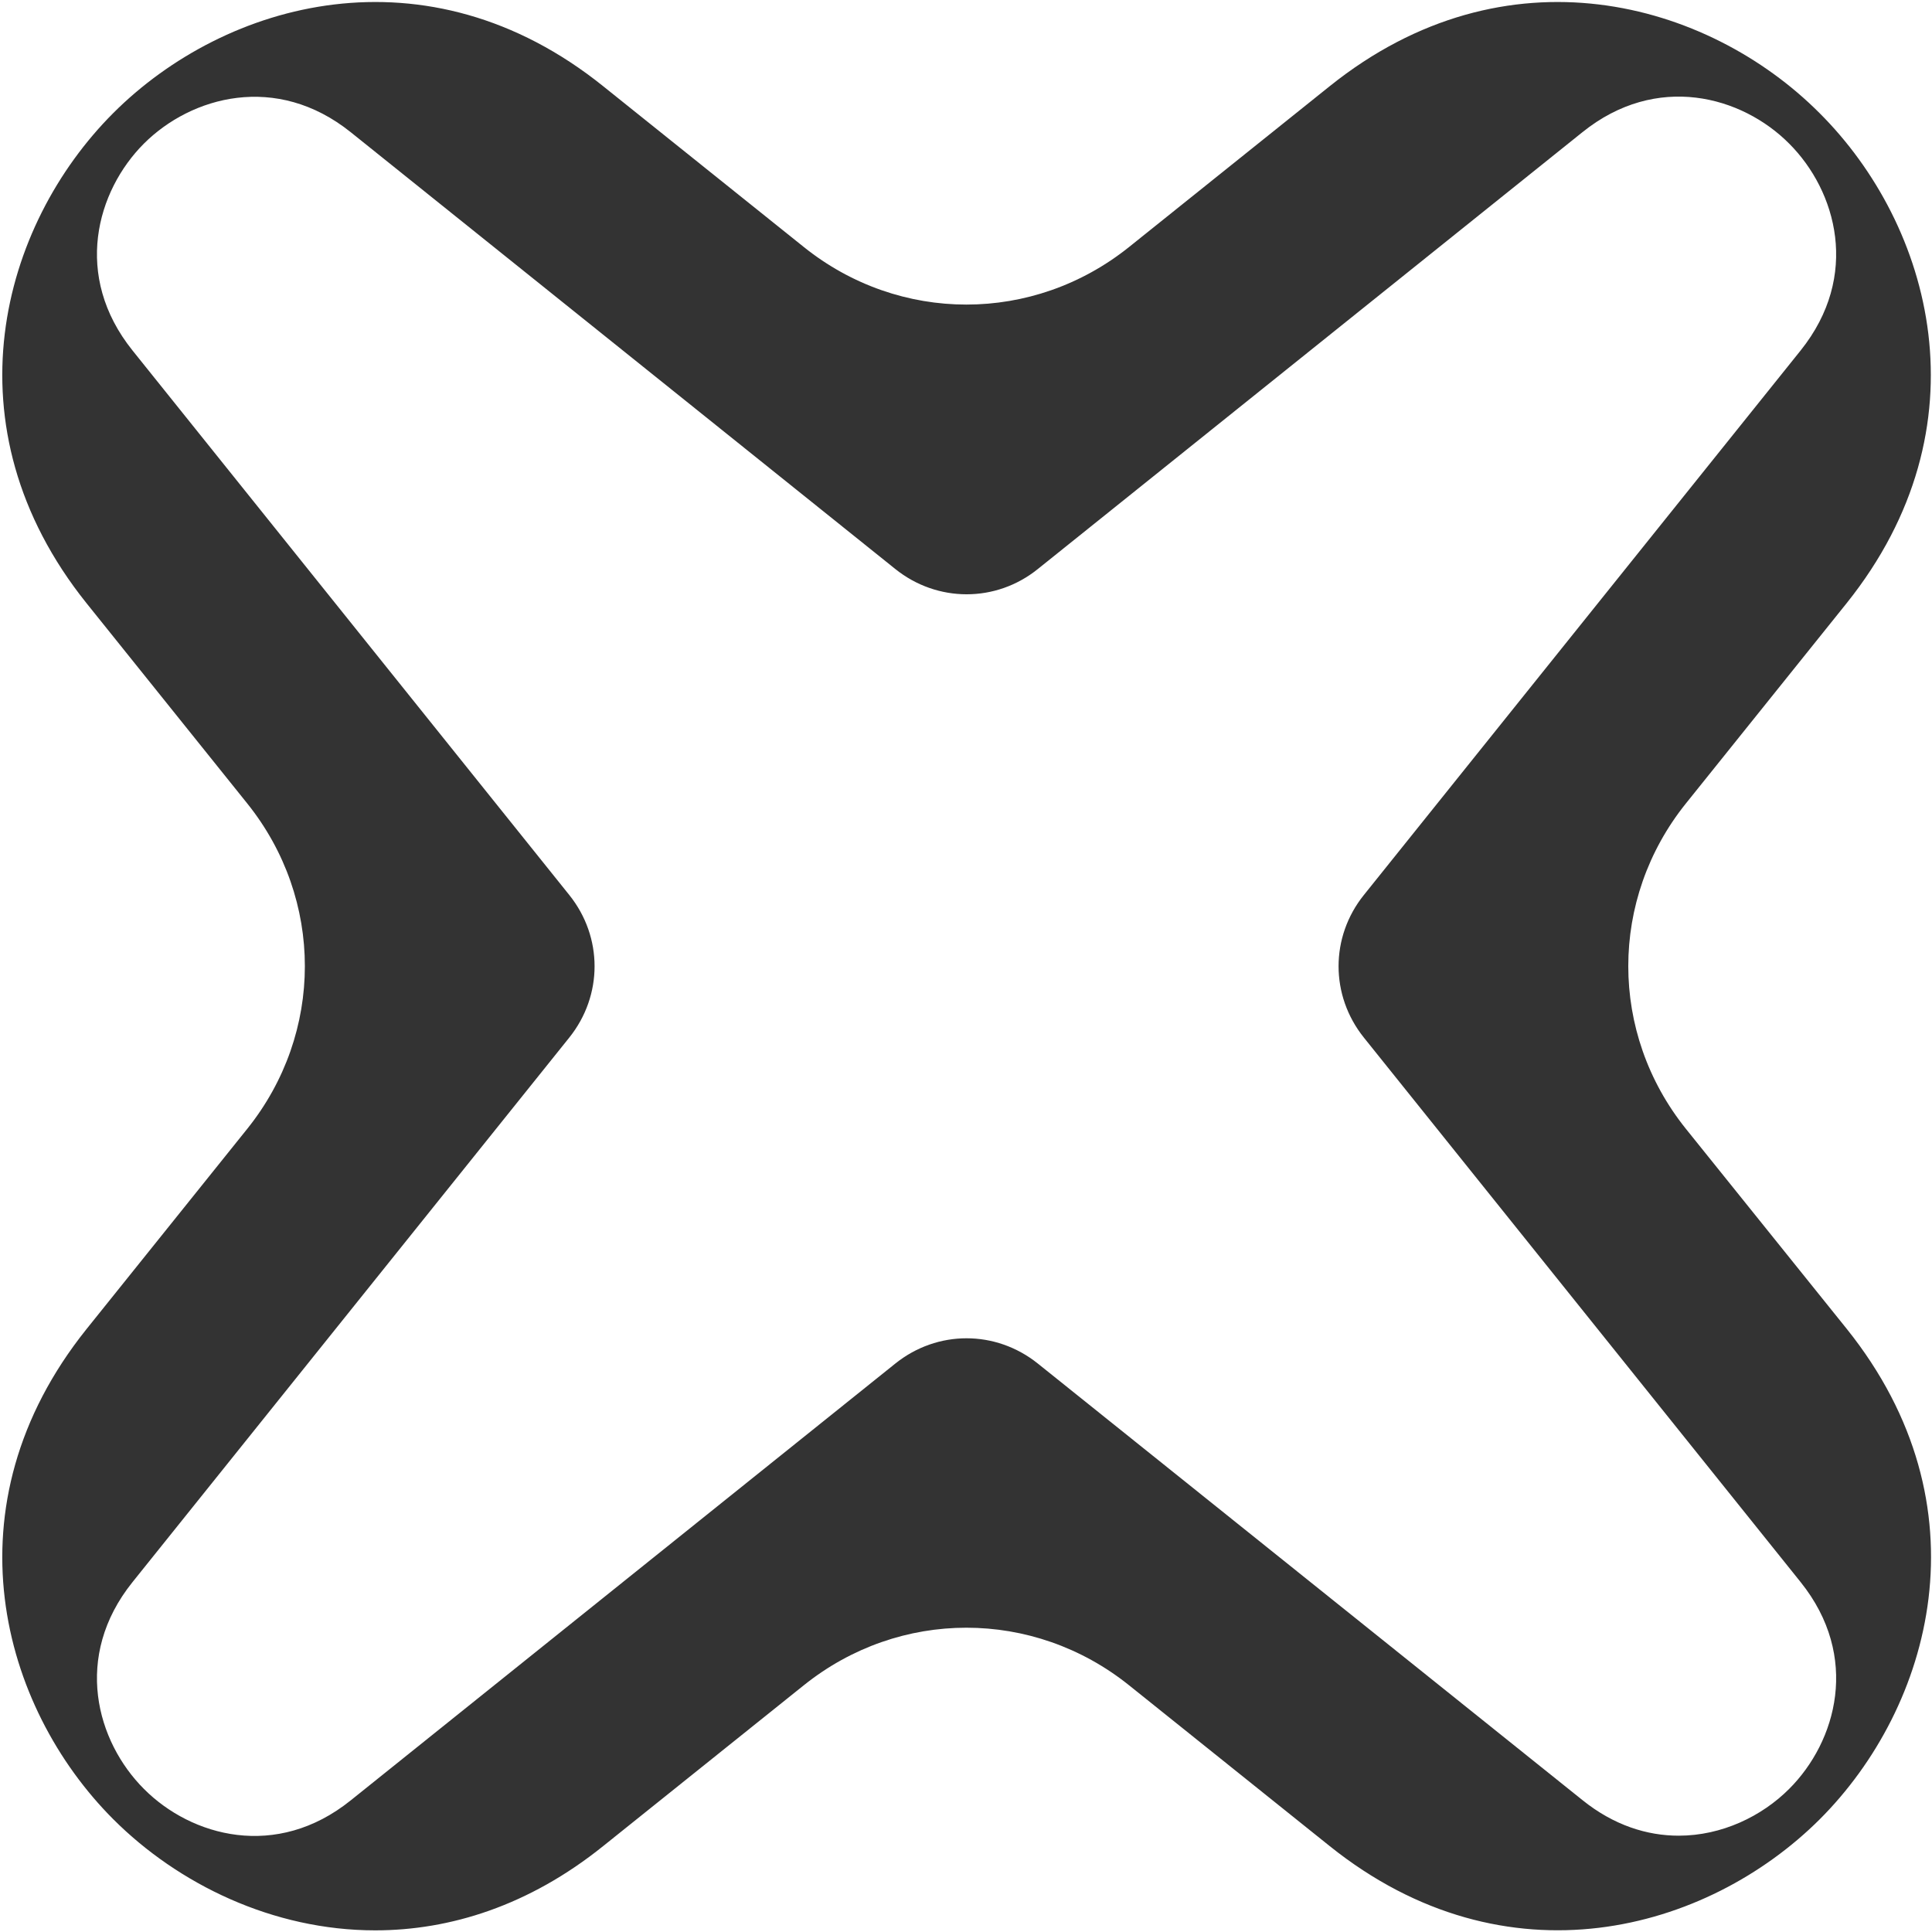
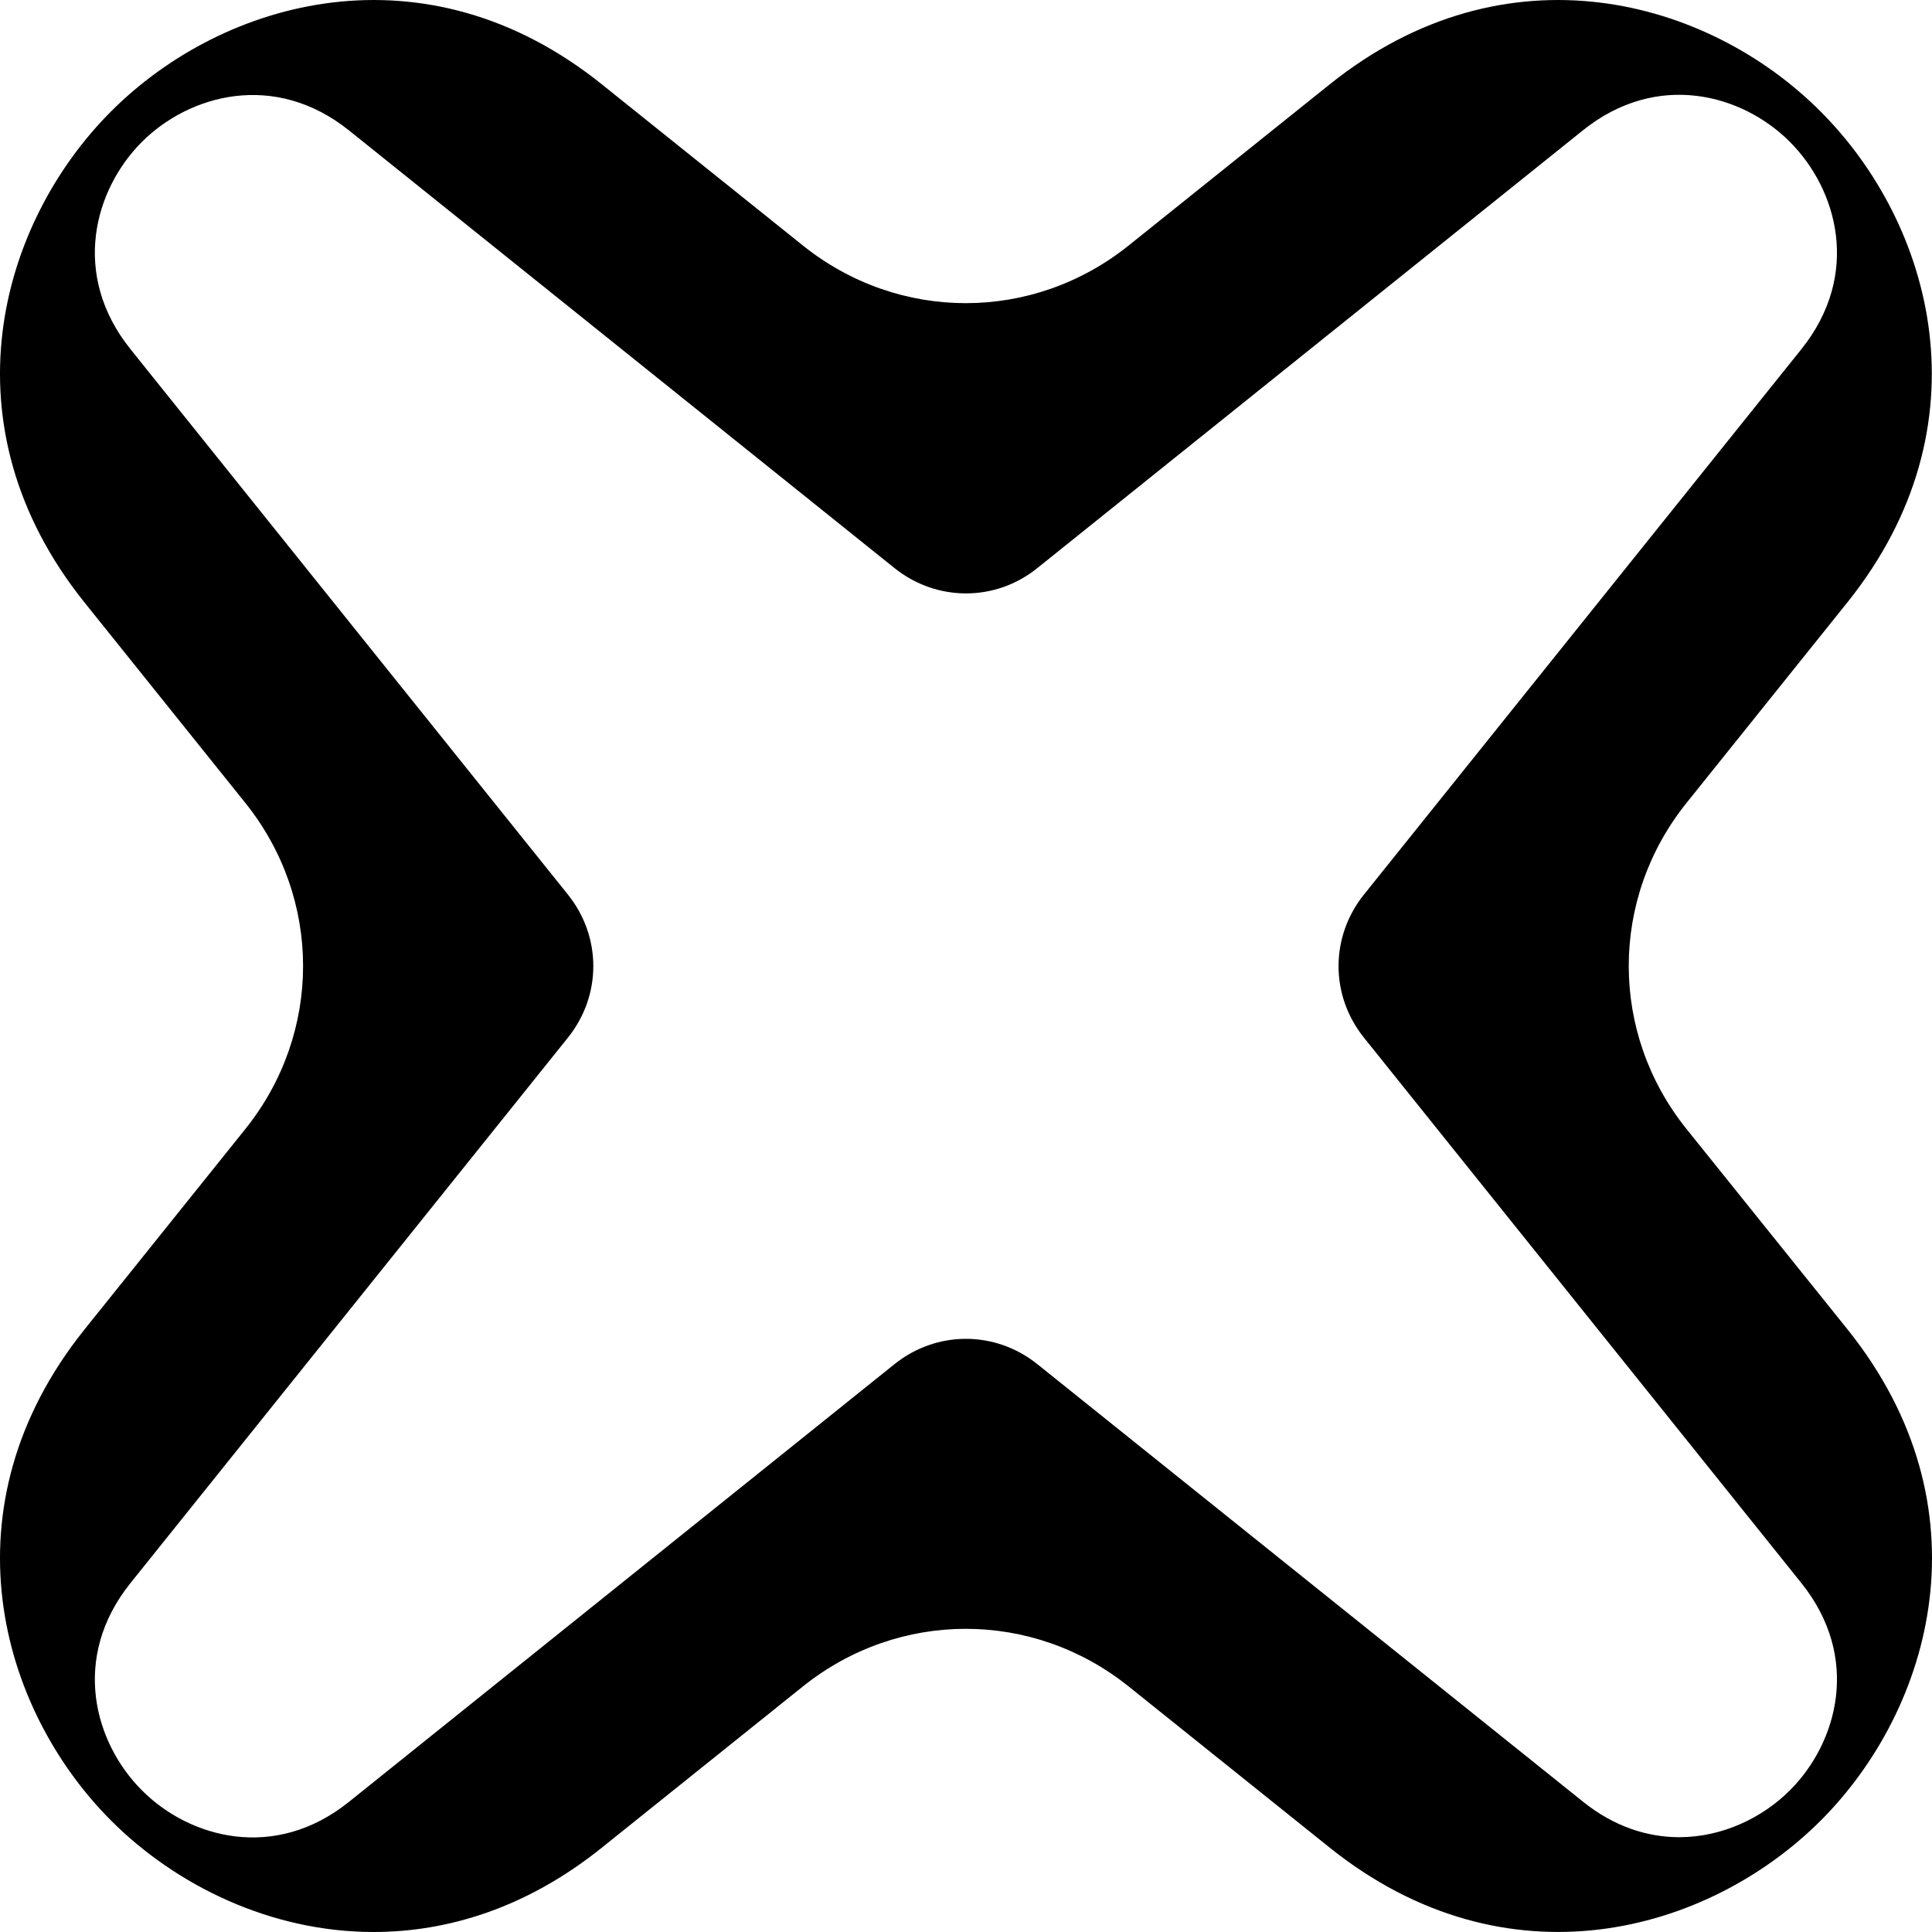
- <svg xmlns="http://www.w3.org/2000/svg" width="27" height="27" viewBox="0 0 27 27">
-   <path fill="#333" d="M23.561,15.776 C22.487,14.438 22.487,12.566 23.561,11.228 L25.806,8.431 C27.786,5.96 27,3.147 25.428,1.58 C23.864,0.012 21.048,-0.774 18.581,1.206 L15.78,3.451 C14.441,4.525 12.57,4.525 11.232,3.451 L8.431,1.206 C5.968,-0.774 3.151,0.012 1.583,1.58 C0.016,3.147 -0.77,5.96 1.21,8.431 L3.455,11.228 C4.529,12.566 4.529,14.438 3.455,15.776 L1.21,18.573 C-0.77,21.044 0.016,23.856 1.583,25.424 C2.49,26.331 3.813,26.977 5.244,26.977 C6.287,26.977 7.392,26.634 8.431,25.798 L11.232,23.553 C12.57,22.479 14.441,22.479 15.78,23.553 L18.581,25.798 C21.051,27.778 23.86,26.992 25.432,25.424 C27,23.856 27.79,21.044 25.81,18.573 L23.561,15.776 Z M25.004,25 C24.623,25.382 24.063,25.654 23.46,25.654 C23.02,25.654 22.553,25.51 22.114,25.156 L14.504,19.056 C13.916,18.585 13.099,18.585 12.512,19.056 L4.902,25.16 C3.863,25.996 2.673,25.666 2.011,25 C1.35,24.339 1.015,23.152 1.852,22.11 L7.956,14.5 C8.427,13.912 8.427,13.095 7.956,12.508 L1.852,4.898 C1.015,3.855 1.35,2.669 2.011,2.007 C2.673,1.346 3.863,1.015 4.902,1.848 L12.512,7.952 C13.099,8.423 13.92,8.423 14.504,7.952 L22.114,1.848 C23.152,1.012 24.343,1.342 25.004,2.007 C25.666,2.669 26,3.855 25.164,4.898 L19.06,12.508 C18.589,13.095 18.589,13.912 19.06,14.5 L25.164,22.11 C26,23.152 25.666,24.339 25.004,25 Z" />
+ <svg xmlns="http://www.w3.org/2000/svg" width="41" height="41" viewBox="0 0 41 41">
+   <path d="M116.79,85.959 C115.156,83.923 115.156,81.076 116.79,79.04 L120.204,74.784 C123.216,71.026 122.021,66.746 119.63,64.361 C117.251,61.976 112.967,60.78 109.215,63.793 L104.954,67.208 C102.918,68.842 100.072,68.842 98.036,67.208 L93.776,63.793 C90.03,60.78 85.745,61.976 83.36,64.361 C80.976,66.746 79.78,71.026 82.792,74.784 L86.207,79.04 C87.84,81.076 87.84,83.923 86.207,85.959 L82.792,90.215 C79.78,93.974 80.976,98.253 83.36,100.638 C84.739,102.017 86.751,103 88.929,103 C90.515,103 92.196,102.479 93.776,101.207 L98.036,97.791 C100.072,96.158 102.918,96.158 104.954,97.791 L109.215,101.207 C112.973,104.219 117.245,103.024 119.636,100.638 C122.021,98.253 123.222,93.974 120.21,90.215 L116.79,85.959 Z M118.985,99.993 C118.405,100.573 117.553,100.988 116.636,100.988 C115.967,100.988 115.257,100.769 114.588,100.23 L103.013,90.949 C102.12,90.233 100.877,90.233 99.983,90.949 L88.408,100.236 C86.828,101.508 85.017,101.005 84.011,99.993 C83.005,98.987 82.496,97.182 83.769,95.595 L93.054,84.018 C93.77,83.124 93.77,81.881 93.054,80.987 L83.769,69.41 C82.496,67.823 83.005,66.018 84.011,65.012 C85.017,64.006 86.828,63.503 88.408,64.769 L99.983,74.056 C100.877,74.772 102.125,74.772 103.013,74.056 L114.588,64.769 C116.168,63.497 117.979,64 118.985,65.012 C119.991,66.018 120.5,67.823 119.228,69.41 L109.943,80.987 C109.227,81.881 109.227,83.124 109.943,84.018 L119.228,95.595 C120.5,97.182 119.991,98.987 118.985,99.993 Z" transform="translate(-81 -62)" />
</svg>
